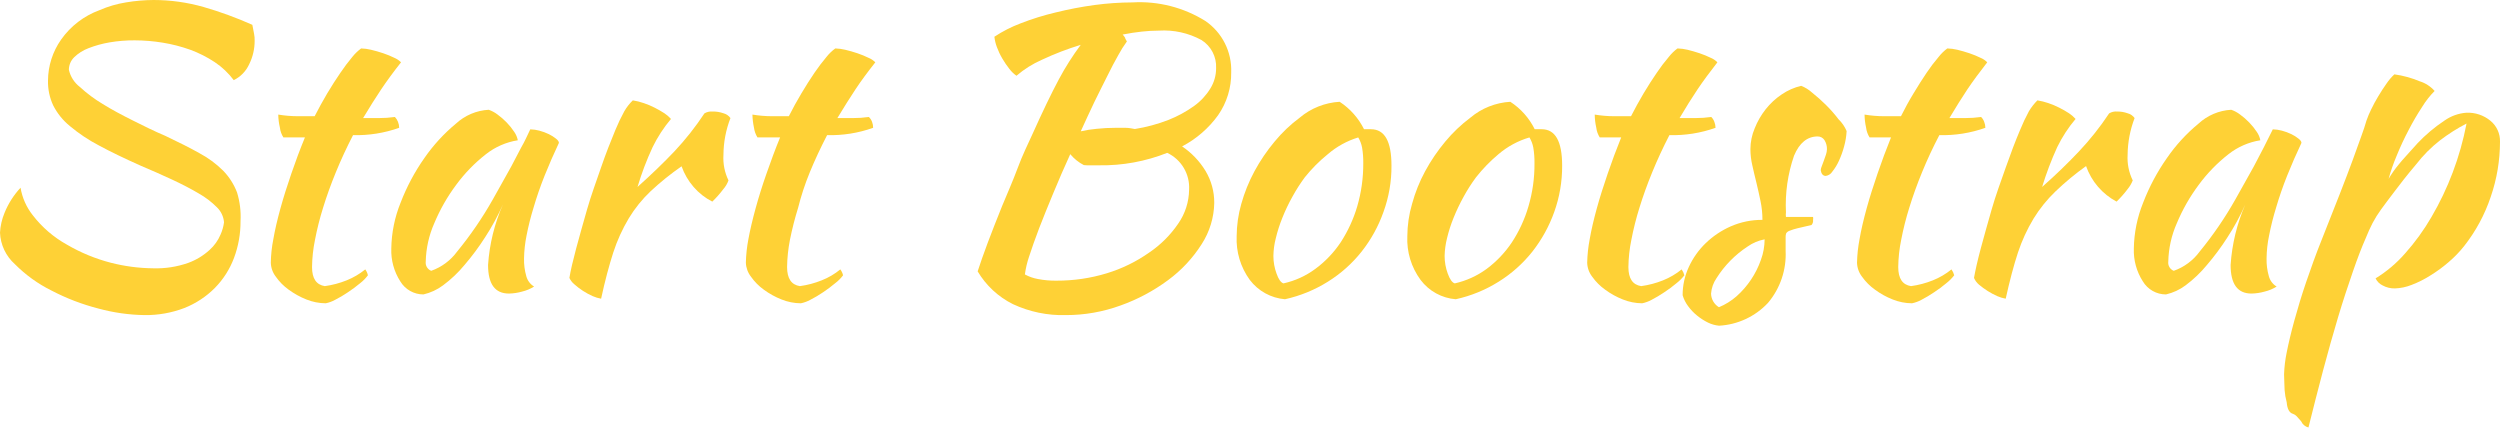
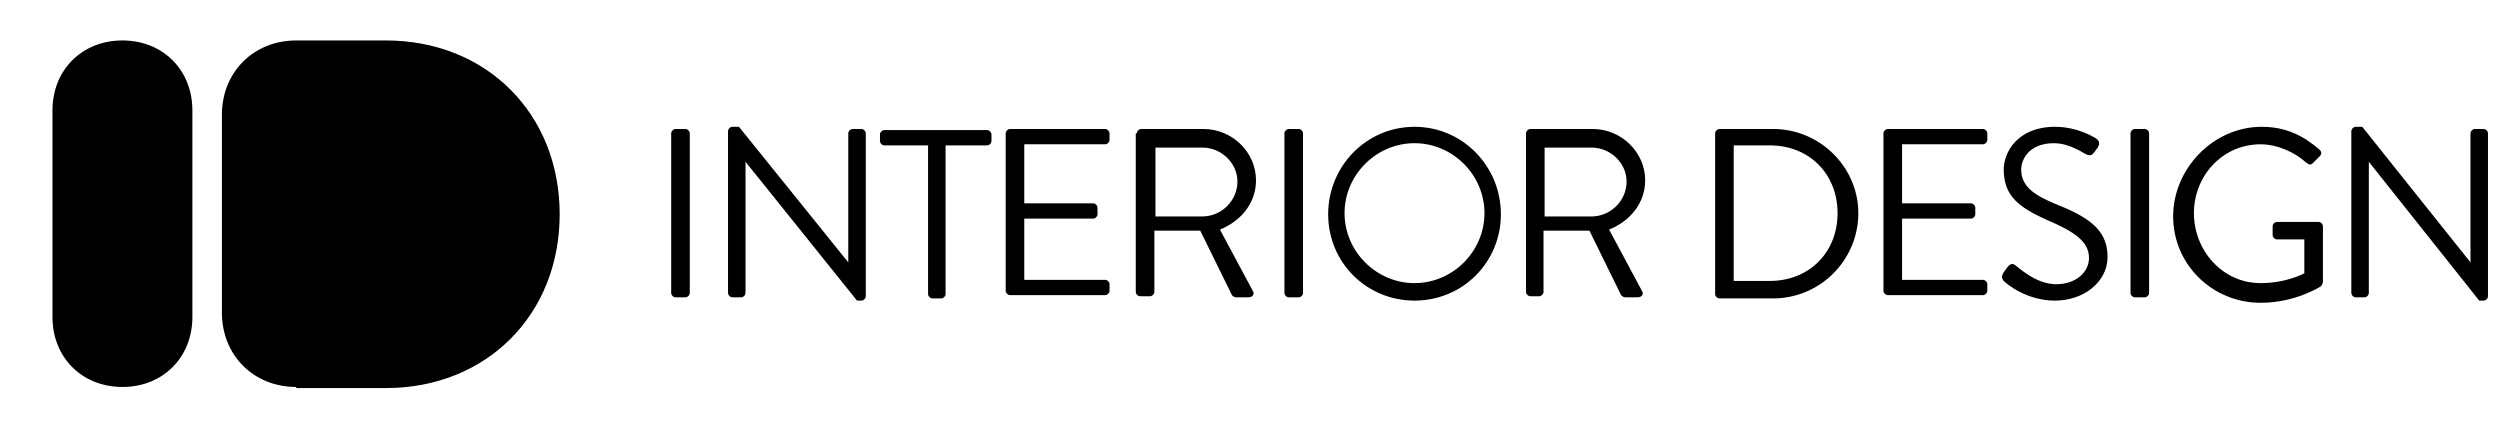
- <svg xmlns="http://www.w3.org/2000/svg" viewBox="0 0 228.66 39.08">
-   <style>.cls-1{fill:#fed136;}</style>
-   <path class="cls-1" d="M23.08,15.17c.07.4.13.68.16.83a2.66,2.66,0,0,1,.05.62,4.76,4.76,0,0,1-.51,2.18,3,3,0,0,1-1.4,1.43,7.12,7.12,0,0,0-1.73-1.64,10.8,10.8,0,0,0-2.25-1.14,14.23,14.23,0,0,0-2.53-.65,16,16,0,0,0-2.55-.21,13,13,0,0,0-2.32.19,9.91,9.91,0,0,0-1.91.53,3.79,3.79,0,0,0-1.31.83,1.61,1.61,0,0,0-.48,1.14,2.73,2.73,0,0,0,1,1.57,12.76,12.76,0,0,0,2.09,1.56c.82.51,1.74,1,2.74,1.5s2,1,3,1.42c1.2.57,2.24,1.09,3.11,1.58a9.31,9.31,0,0,1,2.16,1.59,5.83,5.83,0,0,1,1.28,2A7.5,7.5,0,0,1,22,33.12a9.43,9.43,0,0,1-.6,3.38,7.84,7.84,0,0,1-1.75,2.74,8.21,8.21,0,0,1-2.78,1.83,9.85,9.85,0,0,1-3.65.65A17,17,0,0,1,9,41.12a20,20,0,0,1-4.3-1.65,12.61,12.61,0,0,1-3.33-2.4A4.09,4.09,0,0,1,0,34.18a5.48,5.48,0,0,1,.41-1.8,7.5,7.5,0,0,1,1.47-2.31A5.49,5.49,0,0,0,3,32.59a10.14,10.14,0,0,0,3.13,2.69,15.79,15.79,0,0,0,4,1.65,16.23,16.23,0,0,0,3.87.51,8.83,8.83,0,0,0,3.23-.5,5.89,5.89,0,0,0,1.94-1.18,3.94,3.94,0,0,0,1-1.4,4,4,0,0,0,.32-1.13,2.14,2.14,0,0,0-.65-1.37,7.65,7.65,0,0,0-1.67-1.27c-.69-.41-1.5-.83-2.42-1.26s-1.88-.85-2.87-1.27c-1.48-.66-2.77-1.28-3.84-1.86a14.83,14.83,0,0,1-2.65-1.77,5.88,5.88,0,0,1-1.53-1.9,5.1,5.1,0,0,1-.47-2.26,6.57,6.57,0,0,1,1.2-3.75A7.41,7.41,0,0,1,9.1,13.83a10,10,0,0,1,2.42-.71,15.83,15.83,0,0,1,2.53-.22,16.76,16.76,0,0,1,4.57.64A34.29,34.29,0,0,1,23.08,15.17Z" transform="translate(0 -12.9)" />
-   <path class="cls-1" d="M25.92,25.47a2.16,2.16,0,0,1-.32-.9,5.75,5.75,0,0,1-.15-1.19,11.13,11.13,0,0,0,1.77.15h1.56c.36-.7.74-1.4,1.15-2.09s.82-1.32,1.21-1.89a17.57,17.57,0,0,1,1.09-1.45,4.35,4.35,0,0,1,.8-.77,4.29,4.29,0,0,1,.9.12c.37.09.74.19,1.12.32s.72.27,1,.41a1.89,1.89,0,0,1,.63.42c-.71.9-1.31,1.72-1.82,2.48s-1.06,1.64-1.65,2.62h1.44a10.58,10.58,0,0,0,1.47-.1,1.28,1.28,0,0,1,.28.44,1.5,1.5,0,0,1,.11.55,11.71,11.71,0,0,1-4.22.67c-.59,1.14-1.11,2.27-1.57,3.39s-.85,2.21-1.17,3.25a26.36,26.36,0,0,0-.74,2.94,13.17,13.17,0,0,0-.27,2.49q0,1.56,1.17,1.74a8.46,8.46,0,0,0,2-.53,6.68,6.68,0,0,0,1.7-1,1.42,1.42,0,0,1,.24.54,3.7,3.7,0,0,1-.72.73,12.51,12.51,0,0,1-1.12.83,10.47,10.47,0,0,1-1.17.69,3,3,0,0,1-.85.31,4.85,4.85,0,0,1-1.77-.35,7.38,7.38,0,0,1-1.61-.89,4.93,4.93,0,0,1-1.18-1.19,2.19,2.19,0,0,1-.46-1.29,11.94,11.94,0,0,1,.23-2.14c.15-.87.37-1.8.65-2.82s.62-2.08,1-3.19.79-2.21,1.24-3.3Z" transform="translate(0 -12.9)" />
-   <path class="cls-1" d="M48.5,24.73a3.45,3.45,0,0,1,.83.12,4.92,4.92,0,0,1,.87.32,3.48,3.48,0,0,1,.65.41q.27.21.27.39c-.47,1-.91,2-1.31,3s-.74,2-1,2.89a24.37,24.37,0,0,0-.65,2.58,11.63,11.63,0,0,0-.23,2.09,5.4,5.4,0,0,0,.21,1.64,1.58,1.58,0,0,0,.71.94,3.64,3.64,0,0,1-1.1.46,4.72,4.72,0,0,1-1.2.18c-1.28,0-1.91-.87-1.91-2.62A16.45,16.45,0,0,1,46,31.6a21.14,21.14,0,0,1-1.63,3,22.3,22.3,0,0,1-1.87,2.52A11.21,11.21,0,0,1,40.52,39a4.79,4.79,0,0,1-1.79.83,2.46,2.46,0,0,1-2.12-1.2,5.2,5.2,0,0,1-.82-3,11.6,11.6,0,0,1,.85-4.19,18.86,18.86,0,0,1,2.18-4.09,15.66,15.66,0,0,1,2.88-3.14,4.81,4.81,0,0,1,3-1.27,2.89,2.89,0,0,1,.8.43,6.43,6.43,0,0,1,.85.74,5.91,5.91,0,0,1,.69.86,2,2,0,0,1,.32.76A6.31,6.31,0,0,0,44.45,27a14.3,14.3,0,0,0-2.73,2.81,16.49,16.49,0,0,0-2,3.51,9.17,9.17,0,0,0-.78,3.5.8.8,0,0,0,.5.85,5,5,0,0,0,2.37-1.76,33.44,33.44,0,0,0,3.26-4.76l.79-1.41c.3-.52.6-1.07.91-1.63l.9-1.72C48,25.83,48.24,25.27,48.5,24.73Z" transform="translate(0 -12.9)" />
-   <path class="cls-1" d="M52.08,38.32c.11-.68.32-1.58.62-2.7s.64-2.32,1-3.58.83-2.53,1.27-3.81.89-2.42,1.31-3.43a17,17,0,0,1,.82-1.72,4.49,4.49,0,0,1,.78-1,5.82,5.82,0,0,1,1,.25,7.17,7.17,0,0,1,1,.42,10.06,10.06,0,0,1,.89.51,3,3,0,0,1,.6.52,12.47,12.47,0,0,0-1.68,2.58A26.67,26.67,0,0,0,58.31,30q1.9-1.7,3.38-3.26a26,26,0,0,0,2.74-3.47,1.24,1.24,0,0,1,.74-.17,2.8,2.8,0,0,1,1,.16,1.13,1.13,0,0,1,.64.44,9.39,9.39,0,0,0-.64,3.36,4.67,4.67,0,0,0,.46,2.34,2.52,2.52,0,0,1-.48.81,9.48,9.48,0,0,1-1,1.13A5.64,5.64,0,0,1,63.44,30a5.85,5.85,0,0,1-1.1-1.89,25,25,0,0,0-2.83,2.28,11.89,11.89,0,0,0-2,2.48A15.33,15.33,0,0,0,56.09,36c-.38,1.18-.76,2.59-1.11,4.22a3.32,3.32,0,0,1-.76-.23,6.46,6.46,0,0,1-.89-.48,6.29,6.29,0,0,1-.79-.6A1.65,1.65,0,0,1,52.08,38.32Z" transform="translate(0 -12.9)" />
-   <path class="cls-1" d="M69.28,25.47a2.31,2.31,0,0,1-.32-.9,6.42,6.42,0,0,1-.14-1.19,11.13,11.13,0,0,0,1.77.15h1.56c.35-.7.74-1.4,1.15-2.09s.81-1.32,1.2-1.89a17.48,17.48,0,0,1,1.1-1.45,4.05,4.05,0,0,1,.8-.77,4.46,4.46,0,0,1,.9.12c.37.09.74.19,1.12.32s.72.27,1,.41a1.85,1.85,0,0,1,.64.42c-.71.9-1.32,1.72-1.82,2.48s-1.06,1.64-1.65,2.62H78a10.37,10.37,0,0,0,1.47-.1,1.17,1.17,0,0,1,.29.44,1.49,1.49,0,0,1,.1.55,11.62,11.62,0,0,1-4.21.67c-.59,1.14-1.12,2.27-1.58,3.39S73.26,30.86,73,31.9a28.93,28.93,0,0,0-.75,2.94,14,14,0,0,0-.26,2.49q0,1.56,1.17,1.74a8.38,8.38,0,0,0,2-.53,6.35,6.35,0,0,0,1.7-1,1.47,1.47,0,0,1,.25.54,3.53,3.53,0,0,1-.73.73,12.33,12.33,0,0,1-1.11.83,10.47,10.47,0,0,1-1.17.69,3.1,3.1,0,0,1-.85.31,4.85,4.85,0,0,1-1.77-.35,7.16,7.16,0,0,1-1.61-.89,4.93,4.93,0,0,1-1.18-1.19,2.2,2.2,0,0,1-.47-1.29,13,13,0,0,1,.23-2.14c.16-.87.38-1.8.66-2.82s.61-2.08,1-3.19.79-2.21,1.24-3.3Z" transform="translate(0 -12.9)" />
-   <path class="cls-1" d="M112.61,19.52a6.68,6.68,0,0,1-1.2,3.92,9.49,9.49,0,0,1-3.29,2.85,7.24,7.24,0,0,1,2.14,2.24,5.61,5.61,0,0,1,.8,2.93,7.17,7.17,0,0,1-1.15,3.77,12.21,12.21,0,0,1-3.07,3.29,16.72,16.72,0,0,1-4.35,2.32,14.54,14.54,0,0,1-5,.88,10.74,10.74,0,0,1-4.84-1,7.78,7.78,0,0,1-3.23-3q.34-1.06.93-2.64c.39-1,.82-2.16,1.3-3.32s1-2.33,1.43-3.49.94-2.2,1.36-3.12c.9-2,1.7-3.67,2.41-5a24.86,24.86,0,0,1,2-3.15,26.71,26.71,0,0,0-3.54,1.36,9.33,9.33,0,0,0-2.34,1.47,2.91,2.91,0,0,1-.65-.63,8.15,8.15,0,0,1-.64-.94,6.29,6.29,0,0,1-.5-1.05,3.94,3.94,0,0,1-.23-.95,12,12,0,0,1,2.39-1.22,23.75,23.75,0,0,1,3.21-1,33.74,33.74,0,0,1,3.55-.68,26.83,26.83,0,0,1,3.49-.24,11.36,11.36,0,0,1,6.66,1.7A5.44,5.44,0,0,1,112.61,19.52ZM99.13,28a4,4,0,0,1-1.24-1c-.55,1.2-1.06,2.38-1.54,3.54s-.92,2.23-1.3,3.22-.68,1.86-.92,2.59A8.69,8.69,0,0,0,93.74,38a3.87,3.87,0,0,0,1.19.42,8.25,8.25,0,0,0,1.72.15,15.56,15.56,0,0,0,4.6-.68A13.63,13.63,0,0,0,105.11,36a9.93,9.93,0,0,0,2.65-2.64,5.53,5.53,0,0,0,1-3.11,3.51,3.51,0,0,0-2-3.37,16.2,16.2,0,0,1-6.23,1.14h-.76A3.79,3.79,0,0,1,99.13,28ZM106,15.7a14.6,14.6,0,0,0-1.57.09c-.56.06-1.14.15-1.75.27a1.33,1.33,0,0,1,.23.3c0,.1.11.21.16.33a10.77,10.77,0,0,0-.78,1.24c-.31.55-.65,1.18-1,1.9s-.77,1.51-1.19,2.39-.83,1.77-1.25,2.69a10.89,10.89,0,0,1,1.47-.23,16.47,16.47,0,0,1,1.71-.09c.31,0,.61,0,.91,0s.58.06.86.11a15.06,15.06,0,0,0,3.07-.83,10.86,10.86,0,0,0,2.35-1.28A5.48,5.48,0,0,0,110.7,21a3.51,3.51,0,0,0,.53-1.87,2.87,2.87,0,0,0-1.34-2.57A7.22,7.22,0,0,0,106,15.7Z" transform="translate(0 -12.9)" />
-   <path class="cls-1" d="M117.53,40.27a4.51,4.51,0,0,1-3.22-1.77,6.31,6.31,0,0,1-1.2-4,11,11,0,0,1,.42-2.94,14.51,14.51,0,0,1,1.21-3,16.37,16.37,0,0,1,1.84-2.71,13.15,13.15,0,0,1,2.3-2.19,6.21,6.21,0,0,1,3.65-1.45,6.4,6.4,0,0,1,2.23,2.51l.32,0,.31,0c1.26,0,1.88,1.11,1.88,3.33a12.13,12.13,0,0,1-.73,4.23,12.61,12.61,0,0,1-2,3.63,12.09,12.09,0,0,1-3.08,2.75A12.45,12.45,0,0,1,117.53,40.27Zm1.81-11.15a15.33,15.33,0,0,0-1.13,1.77,16.13,16.13,0,0,0-.92,1.93,13,13,0,0,0-.6,1.87,6.79,6.79,0,0,0-.22,1.62,4.65,4.65,0,0,0,.29,1.62c.18.52.4.82.63.89a7.68,7.68,0,0,0,2.92-1.33,9.7,9.7,0,0,0,2.31-2.42,12.49,12.49,0,0,0,1.52-3.3,13.82,13.82,0,0,0,.55-3.93,7.84,7.84,0,0,0-.11-1.45,2.8,2.8,0,0,0-.35-.92A7.71,7.71,0,0,0,121.45,27,13.82,13.82,0,0,0,119.34,29.12Z" transform="translate(0 -12.9)" />
-   <path class="cls-1" d="M133.15,40.27a4.47,4.47,0,0,1-3.22-1.77,6.25,6.25,0,0,1-1.21-4,10.62,10.62,0,0,1,.43-2.94,13.93,13.93,0,0,1,1.2-3,16.37,16.37,0,0,1,1.84-2.71,13.51,13.51,0,0,1,2.3-2.19,6.23,6.23,0,0,1,3.65-1.45,6.33,6.33,0,0,1,2.23,2.51l.32,0,.32,0c1.25,0,1.87,1.11,1.87,3.33a12.36,12.36,0,0,1-.72,4.23,12.87,12.87,0,0,1-2,3.63,12.09,12.09,0,0,1-3.08,2.75A12.39,12.39,0,0,1,133.15,40.27ZM135,29.12a15.33,15.33,0,0,0-1.13,1.77,17.83,17.83,0,0,0-.92,1.93,13,13,0,0,0-.6,1.87,7.34,7.34,0,0,0-.22,1.62,4.65,4.65,0,0,0,.29,1.62c.19.52.4.82.64.89a7.82,7.82,0,0,0,2.92-1.33,9.84,9.84,0,0,0,2.3-2.42,12.18,12.18,0,0,0,1.52-3.3,13.48,13.48,0,0,0,.55-3.93,7.84,7.84,0,0,0-.11-1.45,2.8,2.8,0,0,0-.35-.92A7.71,7.71,0,0,0,137.06,27,14.28,14.28,0,0,0,135,29.12Z" transform="translate(0 -12.9)" />
-   <path class="cls-1" d="M146.32,25.47a2.16,2.16,0,0,1-.32-.9,5.66,5.66,0,0,1-.14-1.19,10.94,10.94,0,0,0,1.77.15h1.55c.36-.7.74-1.4,1.15-2.09s.82-1.32,1.21-1.89a15.52,15.52,0,0,1,1.1-1.45,4.07,4.07,0,0,1,.79-.77,4.46,4.46,0,0,1,.91.12c.36.09.73.19,1.11.32s.72.27,1,.41a1.79,1.79,0,0,1,.63.42c-.7.9-1.31,1.72-1.82,2.48s-1.06,1.64-1.64,2.62h1.43a10.58,10.58,0,0,0,1.47-.1,1.15,1.15,0,0,1,.28.44,1.5,1.5,0,0,1,.11.55,11.67,11.67,0,0,1-4.22.67c-.59,1.14-1.11,2.27-1.57,3.39s-.85,2.21-1.17,3.25a26.36,26.36,0,0,0-.74,2.94,13.17,13.17,0,0,0-.27,2.49q0,1.56,1.17,1.74a8.46,8.46,0,0,0,2-.53,6.51,6.51,0,0,0,1.7-1,1.66,1.66,0,0,1,.25.54,4.13,4.13,0,0,1-.73.73,11.22,11.22,0,0,1-1.12.83,11.36,11.36,0,0,1-1.16.69,3.1,3.1,0,0,1-.85.31,4.85,4.85,0,0,1-1.77-.35,7.16,7.16,0,0,1-1.61-.89,5,5,0,0,1-1.19-1.19,2.19,2.19,0,0,1-.46-1.29,13,13,0,0,1,.23-2.14c.15-.87.37-1.8.65-2.82s.62-2.08,1-3.19.79-2.21,1.23-3.3Z" transform="translate(0 -12.9)" />
-   <path class="cls-1" d="M168.9,24.89a6.59,6.59,0,0,1-.23,1.4,8.34,8.34,0,0,1-.47,1.31,4.63,4.63,0,0,1-.61,1,.84.84,0,0,1-.6.39c-.26,0-.41-.2-.46-.53a1.13,1.13,0,0,1,.09-.34c.06-.15.12-.32.19-.51s.14-.38.2-.57a1.65,1.65,0,0,0,.09-.49,1.51,1.51,0,0,0-.23-.84.73.73,0,0,0-.62-.33c-.95,0-1.67.59-2.16,1.76a13.82,13.82,0,0,0-.74,5.18,1.57,1.57,0,0,0,0,.42h2.48a.85.85,0,0,1,0,.28.59.59,0,0,1-.14.46l-1.29.3a5.39,5.39,0,0,0-.73.23.59.59,0,0,0-.3.23,1,1,0,0,0-.05.33c0,.19,0,.38,0,.57s0,.42,0,.7a6.88,6.88,0,0,1-1.61,4.76,6.61,6.61,0,0,1-4.48,2.09,2.94,2.94,0,0,1-1-.28,5.19,5.19,0,0,1-1-.64,4.54,4.54,0,0,1-.83-.87,3.1,3.1,0,0,1-.5-1,6.11,6.11,0,0,1,.57-2.59,7.21,7.21,0,0,1,1.54-2.17,7.86,7.86,0,0,1,2.3-1.54,7.11,7.11,0,0,1,2.89-.59,8.42,8.42,0,0,0-.18-1.74c-.12-.57-.24-1.12-.37-1.65s-.26-1.06-.37-1.57a6.56,6.56,0,0,1-.18-1.51,4.93,4.93,0,0,1,.39-1.9,7,7,0,0,1,1-1.74,6.42,6.42,0,0,1,1.48-1.37,5.33,5.33,0,0,1,1.77-.78,3.23,3.23,0,0,1,1,.62,14.82,14.82,0,0,1,1.29,1.15,12.13,12.13,0,0,1,1.13,1.29A3.24,3.24,0,0,1,168.9,24.89ZM157.22,41a5.82,5.82,0,0,0,1.61-1,8,8,0,0,0,2.23-3.33,5.54,5.54,0,0,0,.34-1.88,4,4,0,0,0-1.56.66A9.54,9.54,0,0,0,157,38.34a2.86,2.86,0,0,0-.5,1.42A1.5,1.5,0,0,0,157.22,41Z" transform="translate(0 -12.9)" />
-   <path class="cls-1" d="M171,25.47a2.16,2.16,0,0,1-.32-.9,5.66,5.66,0,0,1-.14-1.19,10.94,10.94,0,0,0,1.77.15h1.56c.35-.7.73-1.4,1.15-2.09s.81-1.32,1.2-1.89a15.52,15.52,0,0,1,1.1-1.45,4.07,4.07,0,0,1,.79-.77,4.46,4.46,0,0,1,.91.12c.36.09.73.19,1.11.32s.72.27,1,.41a1.79,1.79,0,0,1,.63.42c-.7.9-1.31,1.72-1.82,2.48s-1.05,1.64-1.64,2.62h1.43a10.58,10.58,0,0,0,1.47-.1,1.15,1.15,0,0,1,.28.44,1.5,1.5,0,0,1,.11.55,11.66,11.66,0,0,1-4.21.67c-.6,1.14-1.12,2.27-1.58,3.39s-.85,2.21-1.17,3.25a26.36,26.36,0,0,0-.74,2.94,13.17,13.17,0,0,0-.27,2.49q0,1.56,1.17,1.74a8.46,8.46,0,0,0,2-.53,6.51,6.51,0,0,0,1.7-1,1.66,1.66,0,0,1,.25.54,4.13,4.13,0,0,1-.73.73,11.22,11.22,0,0,1-1.12.83,11.36,11.36,0,0,1-1.16.69,3.1,3.1,0,0,1-.85.31,4.85,4.85,0,0,1-1.77-.35,7.16,7.16,0,0,1-1.61-.89,5,5,0,0,1-1.19-1.19,2.19,2.19,0,0,1-.46-1.29,13,13,0,0,1,.23-2.14c.15-.87.37-1.8.65-2.82s.62-2.08,1-3.19.79-2.21,1.23-3.3Z" transform="translate(0 -12.9)" />
-   <path class="cls-1" d="M180.55,38.32c.12-.68.32-1.58.62-2.7s.64-2.32,1-3.58.83-2.53,1.28-3.81.88-2.42,1.31-3.43a17.28,17.28,0,0,1,.81-1.72,5.13,5.13,0,0,1,.78-1,6.15,6.15,0,0,1,1,.25,7.54,7.54,0,0,1,1,.42,8.8,8.8,0,0,1,.89.51,3,3,0,0,1,.6.52,12.47,12.47,0,0,0-1.68,2.58A29.42,29.42,0,0,0,186.78,30c1.28-1.13,2.4-2.22,3.38-3.26a26.08,26.08,0,0,0,2.75-3.47,1.22,1.22,0,0,1,.74-.17,2.75,2.75,0,0,1,.95.16,1.13,1.13,0,0,1,.64.44,9.61,9.61,0,0,0-.64,3.36,4.66,4.66,0,0,0,.47,2.34,3,3,0,0,1-.48.81,9.57,9.57,0,0,1-1,1.13,5.88,5.88,0,0,1-2.79-3.25A25.16,25.16,0,0,0,188,30.41a12.57,12.57,0,0,0-2,2.48A15.32,15.32,0,0,0,184.57,36c-.39,1.18-.76,2.59-1.12,4.22a3.47,3.47,0,0,1-.76-.23A7,7,0,0,1,181,38.93,1.65,1.65,0,0,1,180.55,38.32Z" transform="translate(0 -12.9)" />
-   <path class="cls-1" d="M207.88,24.73a3.45,3.45,0,0,1,.83.12,4.92,4.92,0,0,1,.87.32,3.48,3.48,0,0,1,.65.41q.27.21.27.39c-.47,1-.91,2-1.31,3s-.74,2-1,2.89a24.37,24.37,0,0,0-.65,2.58,10.79,10.79,0,0,0-.23,2.09,5.4,5.4,0,0,0,.21,1.64,1.58,1.58,0,0,0,.71.94,3.64,3.64,0,0,1-1.1.46,4.72,4.72,0,0,1-1.2.18c-1.28,0-1.91-.87-1.91-2.62a16.7,16.7,0,0,1,1.34-5.52,21.14,21.14,0,0,1-1.63,3,22.3,22.3,0,0,1-1.87,2.52A11.21,11.21,0,0,1,199.9,39a4.79,4.79,0,0,1-1.79.83,2.46,2.46,0,0,1-2.12-1.2,5.2,5.2,0,0,1-.82-3,11.6,11.6,0,0,1,.85-4.19,18.86,18.86,0,0,1,2.18-4.09,15.37,15.37,0,0,1,2.88-3.14,4.81,4.81,0,0,1,3-1.27,2.89,2.89,0,0,1,.8.43,6.43,6.43,0,0,1,.85.74,5.91,5.91,0,0,1,.69.86,2,2,0,0,1,.32.76A6.31,6.31,0,0,0,203.83,27a14.3,14.3,0,0,0-2.73,2.81,16.49,16.49,0,0,0-2,3.51,9.17,9.17,0,0,0-.78,3.5.8.8,0,0,0,.5.85,5,5,0,0,0,2.37-1.76,33.44,33.44,0,0,0,3.26-4.76l.79-1.41c.3-.52.6-1.07.91-1.63l.9-1.72C207.34,25.83,207.62,25.27,207.88,24.73Z" transform="translate(0 -12.9)" />
-   <path class="cls-1" d="M209.72,50.75c-.33-.09-.52-.45-.57-1.06a5.94,5.94,0,0,1-.19-1.1c0-.42-.05-.91-.05-1.45a11.83,11.83,0,0,1,.24-2c.17-.86.4-1.83.7-2.92s.65-2.26,1.08-3.52.89-2.54,1.41-3.84c.64-1.63,1.19-3,1.67-4.23s.86-2.23,1.18-3.1.58-1.59.78-2.16.36-1,.48-1.45a8.64,8.64,0,0,1,.42-1,13.36,13.36,0,0,1,.66-1.22c.24-.41.5-.8.76-1.17a4.92,4.92,0,0,1,.71-.83,9.44,9.44,0,0,1,2.33.64,3,3,0,0,1,1.35.88,7.92,7.92,0,0,0-1.13,1.44,23.25,23.25,0,0,0-1.24,2.12,25.29,25.29,0,0,0-1.1,2.36,17.08,17.08,0,0,0-.74,2.12,10.32,10.32,0,0,1,.92-1.31c.37-.47,1-1.12,1.73-1.95a14.22,14.22,0,0,1,2.46-2.07,4,4,0,0,1,2-.72,3.23,3.23,0,0,1,2.21.74,2.39,2.39,0,0,1,.87,1.91,15.52,15.52,0,0,1-.85,5.05,15,15,0,0,1-2.44,4.51A10.39,10.39,0,0,1,224,36.84a12.57,12.57,0,0,1-1.7,1.25,9.34,9.34,0,0,1-1.73.87,4.5,4.5,0,0,1-1.52.32,2.24,2.24,0,0,1-1.12-.27,1.36,1.36,0,0,1-.65-.65,11.69,11.69,0,0,0,2.69-2.27,20.19,20.19,0,0,0,2.42-3.34,26.61,26.61,0,0,0,1.95-4.09,27.19,27.19,0,0,0,1.26-4.46,16,16,0,0,0-2.43,1.54A12.33,12.33,0,0,0,221,27.92c-.85,1-1.52,1.87-2,2.51s-.9,1.18-1.22,1.63a10.31,10.31,0,0,0-.78,1.25c-.2.39-.42.87-.65,1.44-.33.75-.72,1.75-1.15,3s-.89,2.62-1.35,4.16-.92,3.17-1.38,4.9-.9,3.47-1.33,5.19a1,1,0,0,1-.67-.57c-.19-.21-.33-.36-.41-.46A.81.81,0,0,0,209.72,50.75Z" transform="translate(0 -12.9)" />
+ <svg xmlns="http://www.w3.org/2000/svg" version="1.1" id="Layer_1" x="0px" y="0px" viewBox="0 0 228.7 39.1" style="enable-background:new 0 0 228.7 39.1;" xml:space="preserve">
+   <g>
+     <path d="M61.4,12.2c0-0.2,0.2-0.4,0.4-0.4h0.9c0.2,0,0.4,0.2,0.4,0.4v14.6c0,0.2-0.2,0.4-0.4,0.4h-0.9c-0.2,0-0.4-0.2-0.4-0.4V12.2   z" />
+     <path d="M66.6,12c0-0.2,0.2-0.4,0.4-0.4h0.6l10,12.4c0,0,0,0,0,0V12.2c0-0.2,0.2-0.4,0.4-0.4h0.8c0.2,0,0.4,0.2,0.4,0.4v14.9   c0,0.2-0.2,0.4-0.4,0.4h-0.4L68.2,14.8h0v12c0,0.2-0.2,0.4-0.4,0.4H67c-0.2,0-0.4-0.2-0.4-0.4V12z" />
+     <path d="M84.7,13.3h-3.8c-0.2,0-0.4-0.2-0.4-0.4v-0.6c0-0.2,0.2-0.4,0.4-0.4h9.4c0.2,0,0.4,0.2,0.4,0.4v0.6c0,0.2-0.2,0.4-0.4,0.4   h-3.8v13.6c0,0.2-0.2,0.4-0.4,0.4h-0.8c-0.2,0-0.4-0.2-0.4-0.4V13.3z" />
+     <path d="M92,12.2c0-0.2,0.2-0.4,0.4-0.4h8.7c0.2,0,0.4,0.2,0.4,0.4v0.6c0,0.2-0.2,0.4-0.4,0.4h-7.4v5.4h6.3c0.2,0,0.4,0.2,0.4,0.4   v0.6c0,0.2-0.2,0.4-0.4,0.4h-6.3v5.6h7.4c0.2,0,0.4,0.2,0.4,0.4v0.6c0,0.2-0.2,0.4-0.4,0.4h-8.7c-0.2,0-0.4-0.2-0.4-0.4V12.2z" />
+     <path d="M104,12.2c0-0.2,0.2-0.4,0.4-0.4h5.7c2.6,0,4.8,2.1,4.8,4.7c0,2-1.3,3.7-3.3,4.5l3,5.6c0.2,0.3,0,0.6-0.4,0.6h-1.1   c-0.2,0-0.3-0.1-0.4-0.2l-2.9-5.9h-4.2v5.6c0,0.2-0.2,0.4-0.4,0.4h-0.9c-0.2,0-0.4-0.2-0.4-0.4V12.2z M110,19.8   c1.7,0,3.2-1.4,3.2-3.2c0-1.7-1.5-3.1-3.2-3.1h-4.3v6.3H110z" />
+     <path d="M117.5,12.2c0-0.2,0.2-0.4,0.4-0.4h0.9c0.2,0,0.4,0.2,0.4,0.4v14.6c0,0.2-0.2,0.4-0.4,0.4h-0.9c-0.2,0-0.4-0.2-0.4-0.4   V12.2z" />
+     <path d="M129.4,11.6c4.4,0,7.9,3.6,7.9,8s-3.5,7.9-7.9,7.9s-7.9-3.5-7.9-7.9S125,11.6,129.4,11.6z M129.4,25.9   c3.5,0,6.4-2.9,6.4-6.4s-2.9-6.4-6.4-6.4s-6.4,2.9-6.4,6.4S125.9,25.9,129.4,25.9z" />
+     <path d="M139.6,12.2c0-0.2,0.2-0.4,0.4-0.4h5.7c2.6,0,4.8,2.1,4.8,4.7c0,2-1.3,3.7-3.3,4.5l3,5.6c0.2,0.3,0,0.6-0.4,0.6h-1.1   c-0.2,0-0.3-0.1-0.4-0.2l-2.9-5.9h-4.2v5.6c0,0.2-0.2,0.4-0.4,0.4H140c-0.2,0-0.4-0.2-0.4-0.4V12.2z M145.6,19.8   c1.7,0,3.2-1.4,3.2-3.2c0-1.7-1.5-3.1-3.2-3.1h-4.3v6.3H145.6z" />
+     <path d="M156.9,12.2c0-0.2,0.2-0.4,0.4-0.4h4.9c4.3,0,7.8,3.5,7.8,7.7c0,4.3-3.5,7.8-7.8,7.8h-4.9c-0.2,0-0.4-0.2-0.4-0.4V12.2z    M161.9,25.7c3.6,0,6.2-2.6,6.2-6.2c0-3.6-2.6-6.2-6.2-6.2h-3.3v12.4H161.9z" />
+     <path d="M172.3,12.2c0-0.2,0.2-0.4,0.4-0.4h8.7c0.2,0,0.4,0.2,0.4,0.4v0.6c0,0.2-0.2,0.4-0.4,0.4H174v5.4h6.3   c0.2,0,0.4,0.2,0.4,0.4v0.6c0,0.2-0.2,0.4-0.4,0.4H174v5.6h7.4c0.2,0,0.4,0.2,0.4,0.4v0.6c0,0.2-0.2,0.4-0.4,0.4h-8.7   c-0.2,0-0.4-0.2-0.4-0.4V12.2z" />
+     <path d="M183.3,24.9c0.1-0.1,0.2-0.3,0.3-0.4c0.2-0.3,0.5-0.5,0.8-0.2c0.2,0.1,1.8,1.7,3.7,1.7c1.8,0,3-1.1,3-2.4   c0-1.5-1.3-2.4-3.9-3.5c-2.4-1.1-3.9-2.1-3.9-4.6c0-1.5,1.2-3.9,4.7-3.9c2.2,0,3.8,1.1,3.8,1.1c0.1,0.1,0.4,0.3,0.1,0.8   c-0.1,0.1-0.2,0.3-0.3,0.4c-0.2,0.3-0.4,0.4-0.8,0.2c-0.2-0.1-1.5-1-2.9-1c-2.3,0-3,1.5-3,2.4c0,1.5,1.1,2.3,3,3.1   c3,1.2,4.9,2.3,4.9,4.9c0,2.3-2.2,4-4.8,4c-2.6,0-4.4-1.5-4.7-1.8C183.2,25.5,183,25.4,183.3,24.9z" />
+     <path d="M194.9,12.2c0-0.2,0.2-0.4,0.4-0.4h0.9c0.2,0,0.4,0.2,0.4,0.4v14.6c0,0.2-0.2,0.4-0.4,0.4h-0.9c-0.2,0-0.4-0.2-0.4-0.4   V12.2z" />
+     <path d="M206.9,11.6c2.2,0,3.8,0.8,5.3,2.1c0.2,0.2,0.2,0.4,0,0.6c-0.2,0.2-0.4,0.4-0.6,0.6c-0.2,0.2-0.3,0.2-0.6,0   c-1.1-1-2.7-1.7-4.2-1.7c-3.5,0-6.1,2.9-6.1,6.3c0,3.4,2.6,6.4,6.1,6.4c2.4,0,4-0.9,4-0.9v-3.1h-2.5c-0.2,0-0.4-0.2-0.4-0.4v-0.8   c0-0.2,0.2-0.4,0.4-0.4h3.8c0.2,0,0.4,0.2,0.4,0.4v5.1c0,0.1-0.1,0.3-0.2,0.4c0,0-2.3,1.5-5.5,1.5c-4.4,0-8-3.5-8-7.9   S202.5,11.6,206.9,11.6z" />
+     <path d="M215.1,12c0-0.2,0.2-0.4,0.4-0.4h0.6L226,24c0,0,0,0,0,0V12.2c0-0.2,0.2-0.4,0.4-0.4h0.8c0.2,0,0.4,0.2,0.4,0.4v14.9   c0,0.2-0.2,0.4-0.4,0.4h-0.4l-10.1-12.7h0v12c0,0.2-0.2,0.4-0.4,0.4h-0.8c-0.2,0-0.4-0.2-0.4-0.4V12z" />
+   </g>
+   <g>
+     <path d="M4.8,10.1c0-3.7,2.7-6.4,6.4-6.4c3.7,0,6.4,2.7,6.4,6.4V29c0,3.7-2.7,6.4-6.4,6.4c-3.7,0-6.4-2.7-6.4-6.4V10.1z" />
+     <path d="M27.1,35.4c-3.9,0-6.8-2.9-6.8-6.8V10.5c0-3.9,2.9-6.8,6.8-6.8h8.2c9.2,0,15.9,6.7,15.9,15.9s-6.7,15.9-15.9,15.9H27.1z" />
+   </g>
</svg>
